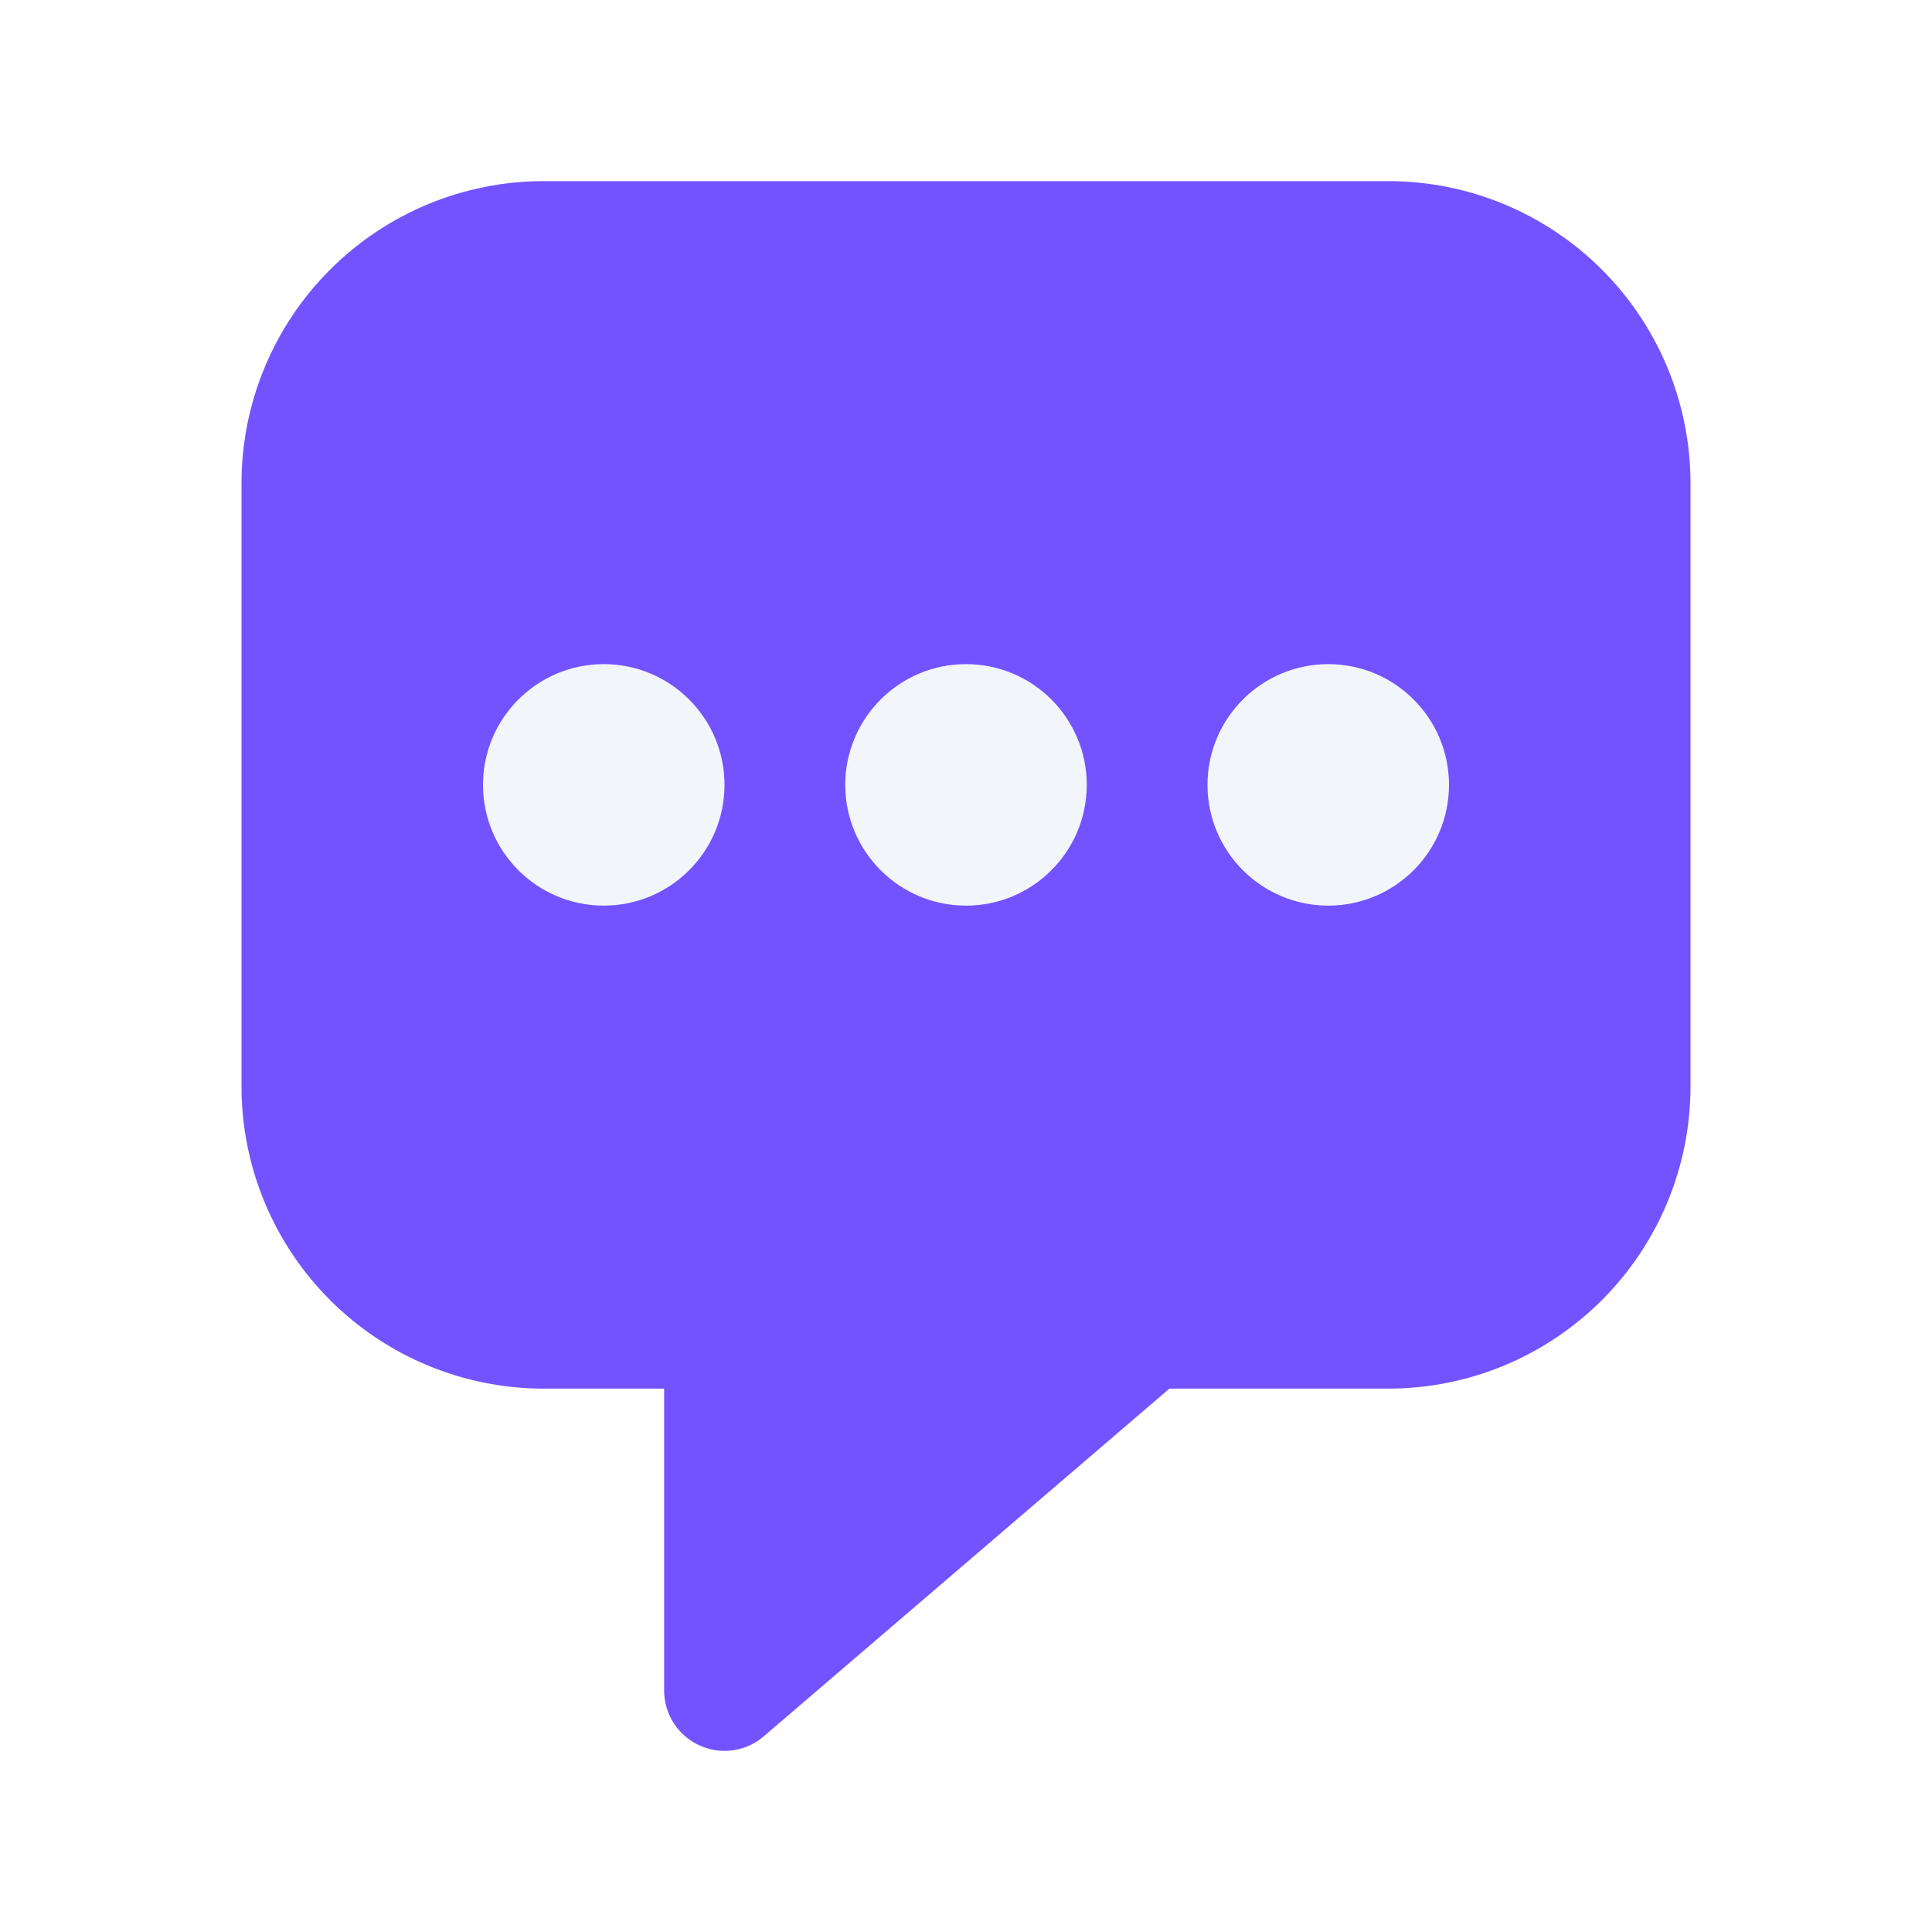
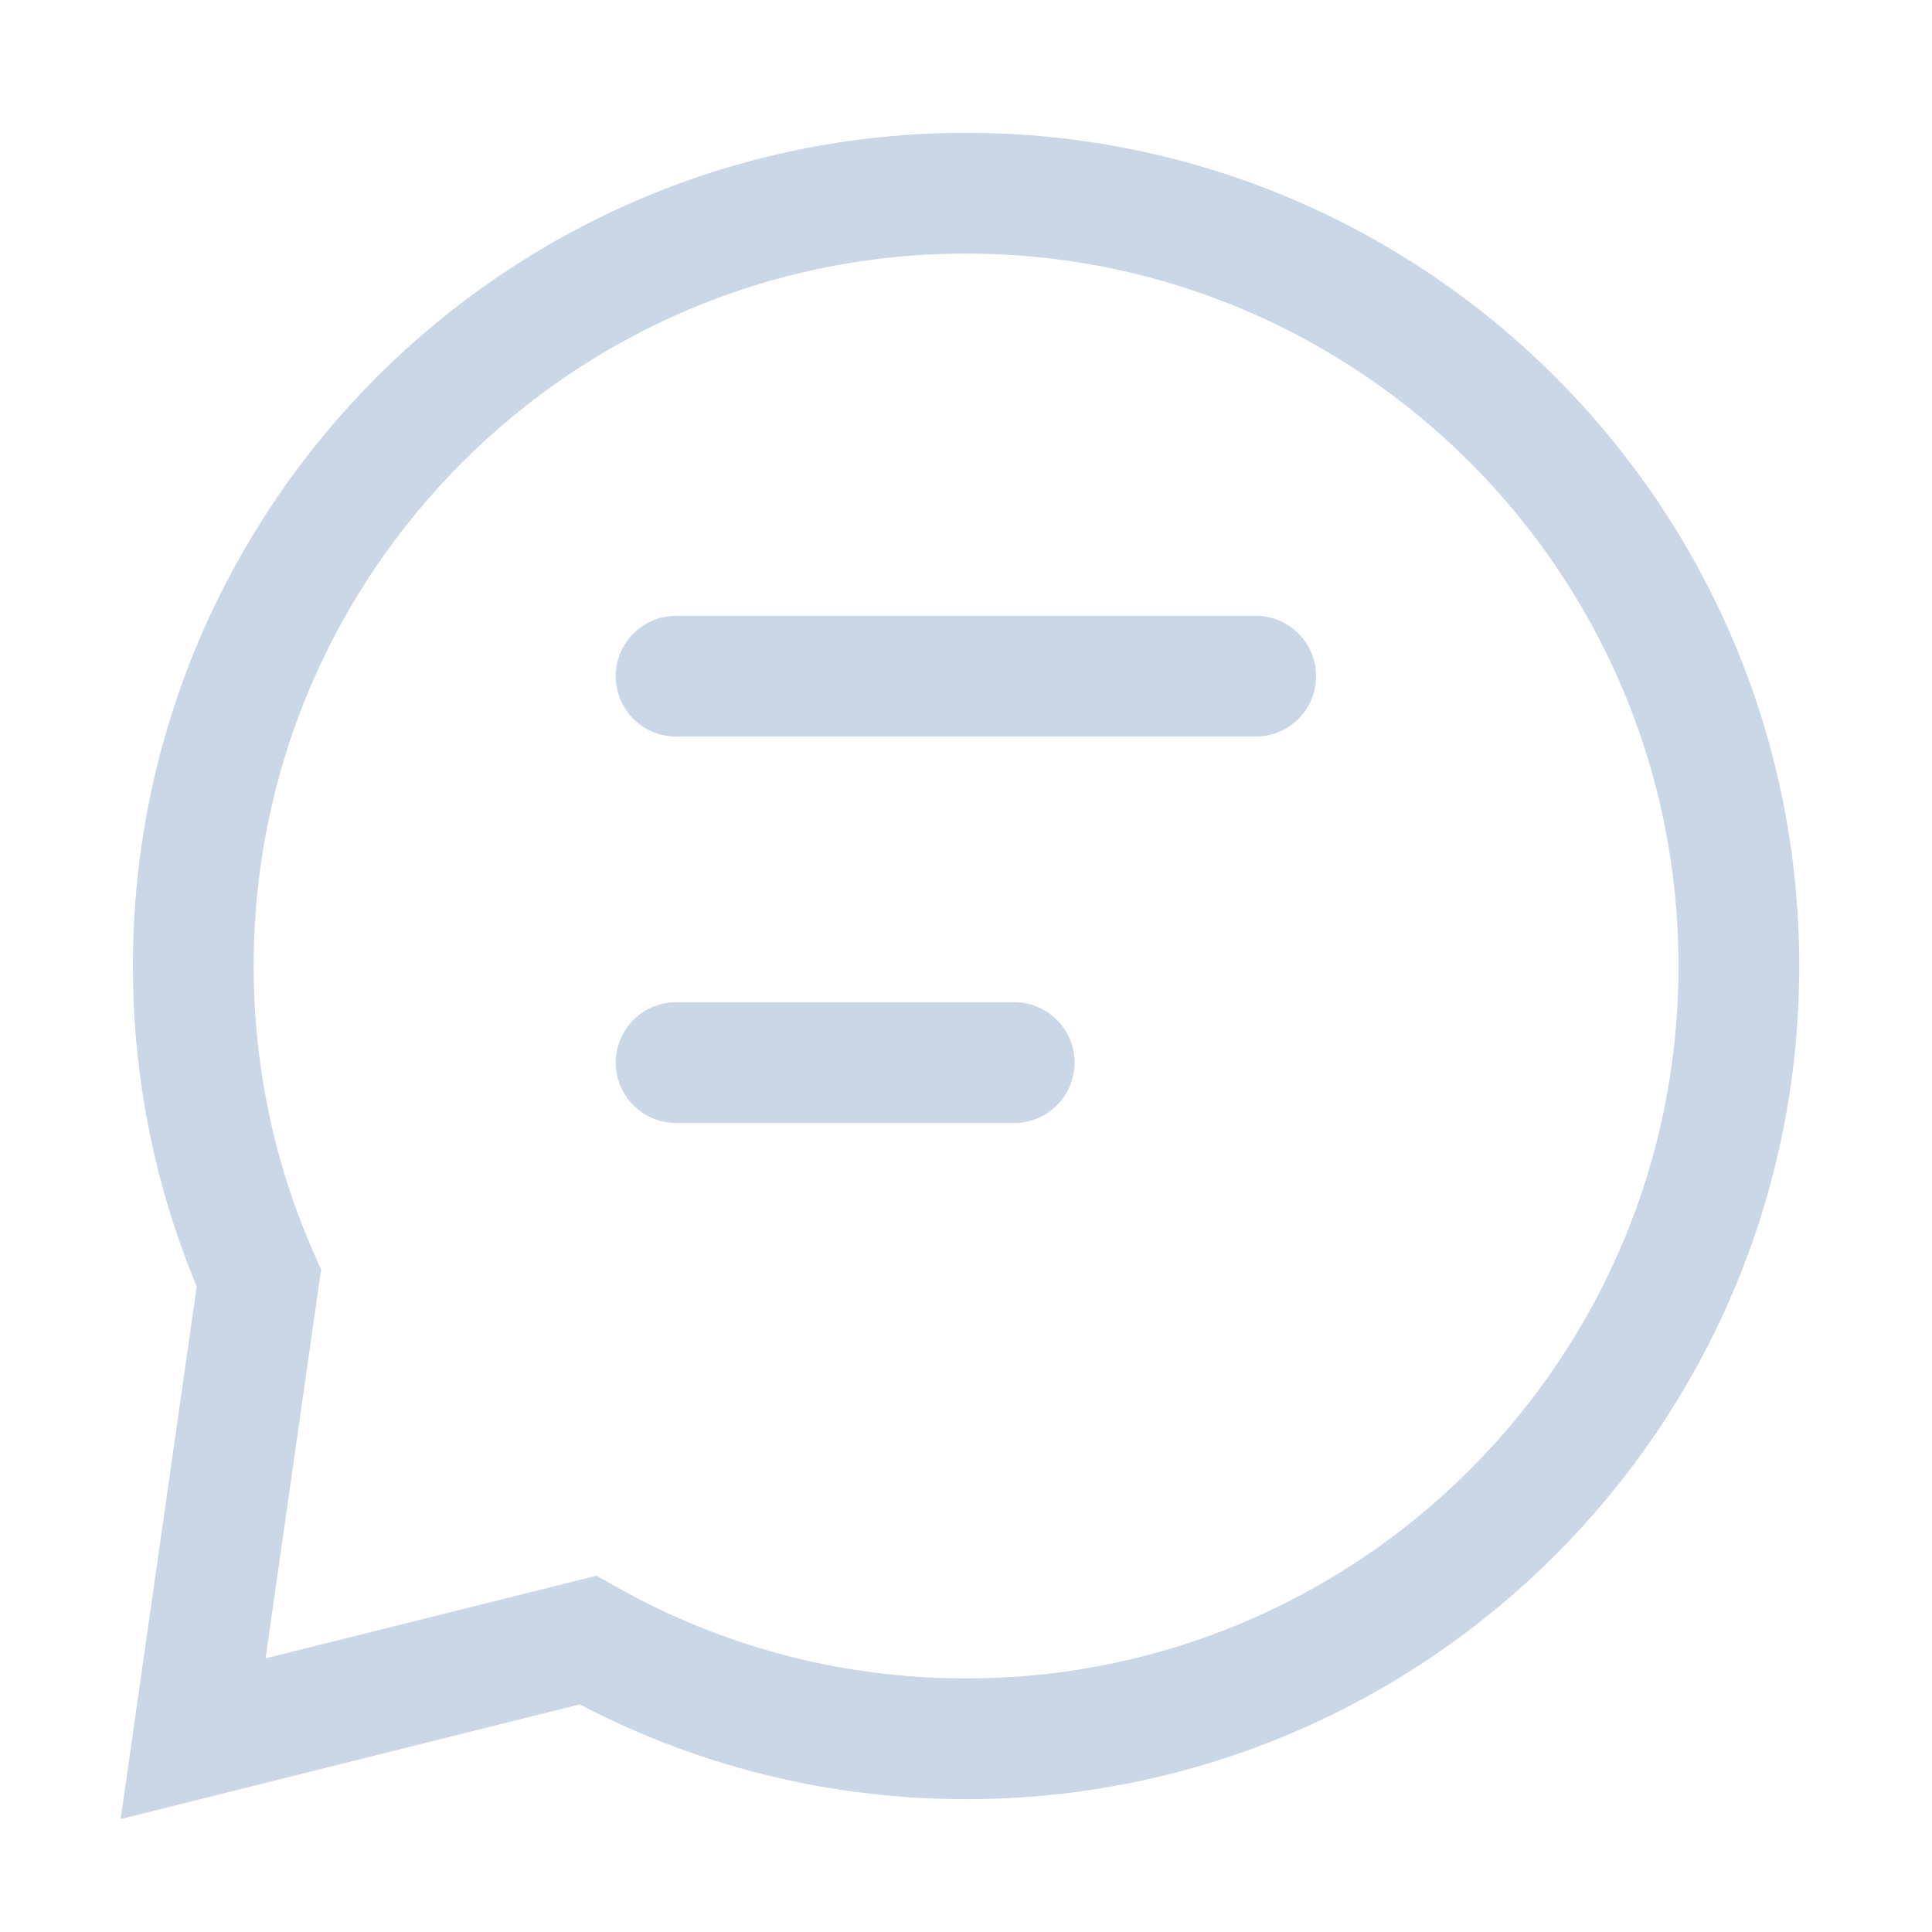
<svg xmlns="http://www.w3.org/2000/svg" width="24" height="24" viewBox="0 0 24 24" fill="none">
-   <path d="M17.25 2.25H6.75C5.756 2.251 4.803 2.647 4.1 3.35C3.397 4.053 3.001 5.006 3 6V13.5C3.001 14.494 3.397 15.447 4.1 16.15C4.803 16.853 5.756 17.249 6.75 17.25H8.25V21C8.25 21.143 8.291 21.284 8.369 21.405C8.446 21.525 8.556 21.622 8.687 21.681C8.817 21.741 8.962 21.763 9.104 21.743C9.246 21.723 9.379 21.663 9.488 21.569L14.527 17.25H17.25C18.244 17.249 19.197 16.853 19.9 16.15C20.603 15.447 20.999 14.494 21 13.5V6C20.999 5.006 20.603 4.053 19.9 3.35C19.197 2.647 18.244 2.251 17.25 2.25Z" fill="#7353FF" />
-   <path d="M7.5 11.25C8.328 11.25 9 10.578 9 9.75C9 8.922 8.328 8.25 7.5 8.25C6.672 8.25 6 8.922 6 9.75C6 10.578 6.672 11.25 7.5 11.25Z" fill="#F2F5FA" />
-   <path d="M12 11.25C12.828 11.25 13.5 10.578 13.5 9.75C13.5 8.922 12.828 8.25 12 8.25C11.172 8.25 10.5 8.922 10.5 9.75C10.5 10.578 11.172 11.25 12 11.25Z" fill="#F2F5FA" />
-   <path d="M16.5 11.25C17.328 11.25 18 10.578 18 9.75C18 8.922 17.328 8.25 16.5 8.25C15.672 8.25 15 8.922 15 9.75C15 10.578 15.672 11.25 16.5 11.25Z" fill="#F2F5FA" />
+   <path d="M3.216 15.878C2.692 14.692 2.401 13.38 2.401 12C2.401 6.698 6.699 2.4 12.001 2.4C17.303 2.4 21.601 6.698 21.601 12C21.601 17.302 17.303 21.6 12.001 21.6C10.294 21.6 8.691 21.155 7.302 20.374L2.399 21.599L3.216 15.878Z" stroke="#CAD7E7" stroke-width="1.5" stroke-linecap="round" />
+   <path d="M8.399 8.4H15.599M8.399 13.2H12.599" stroke="#CAD7E7" stroke-width="1.5" stroke-linecap="round" />
</svg>
